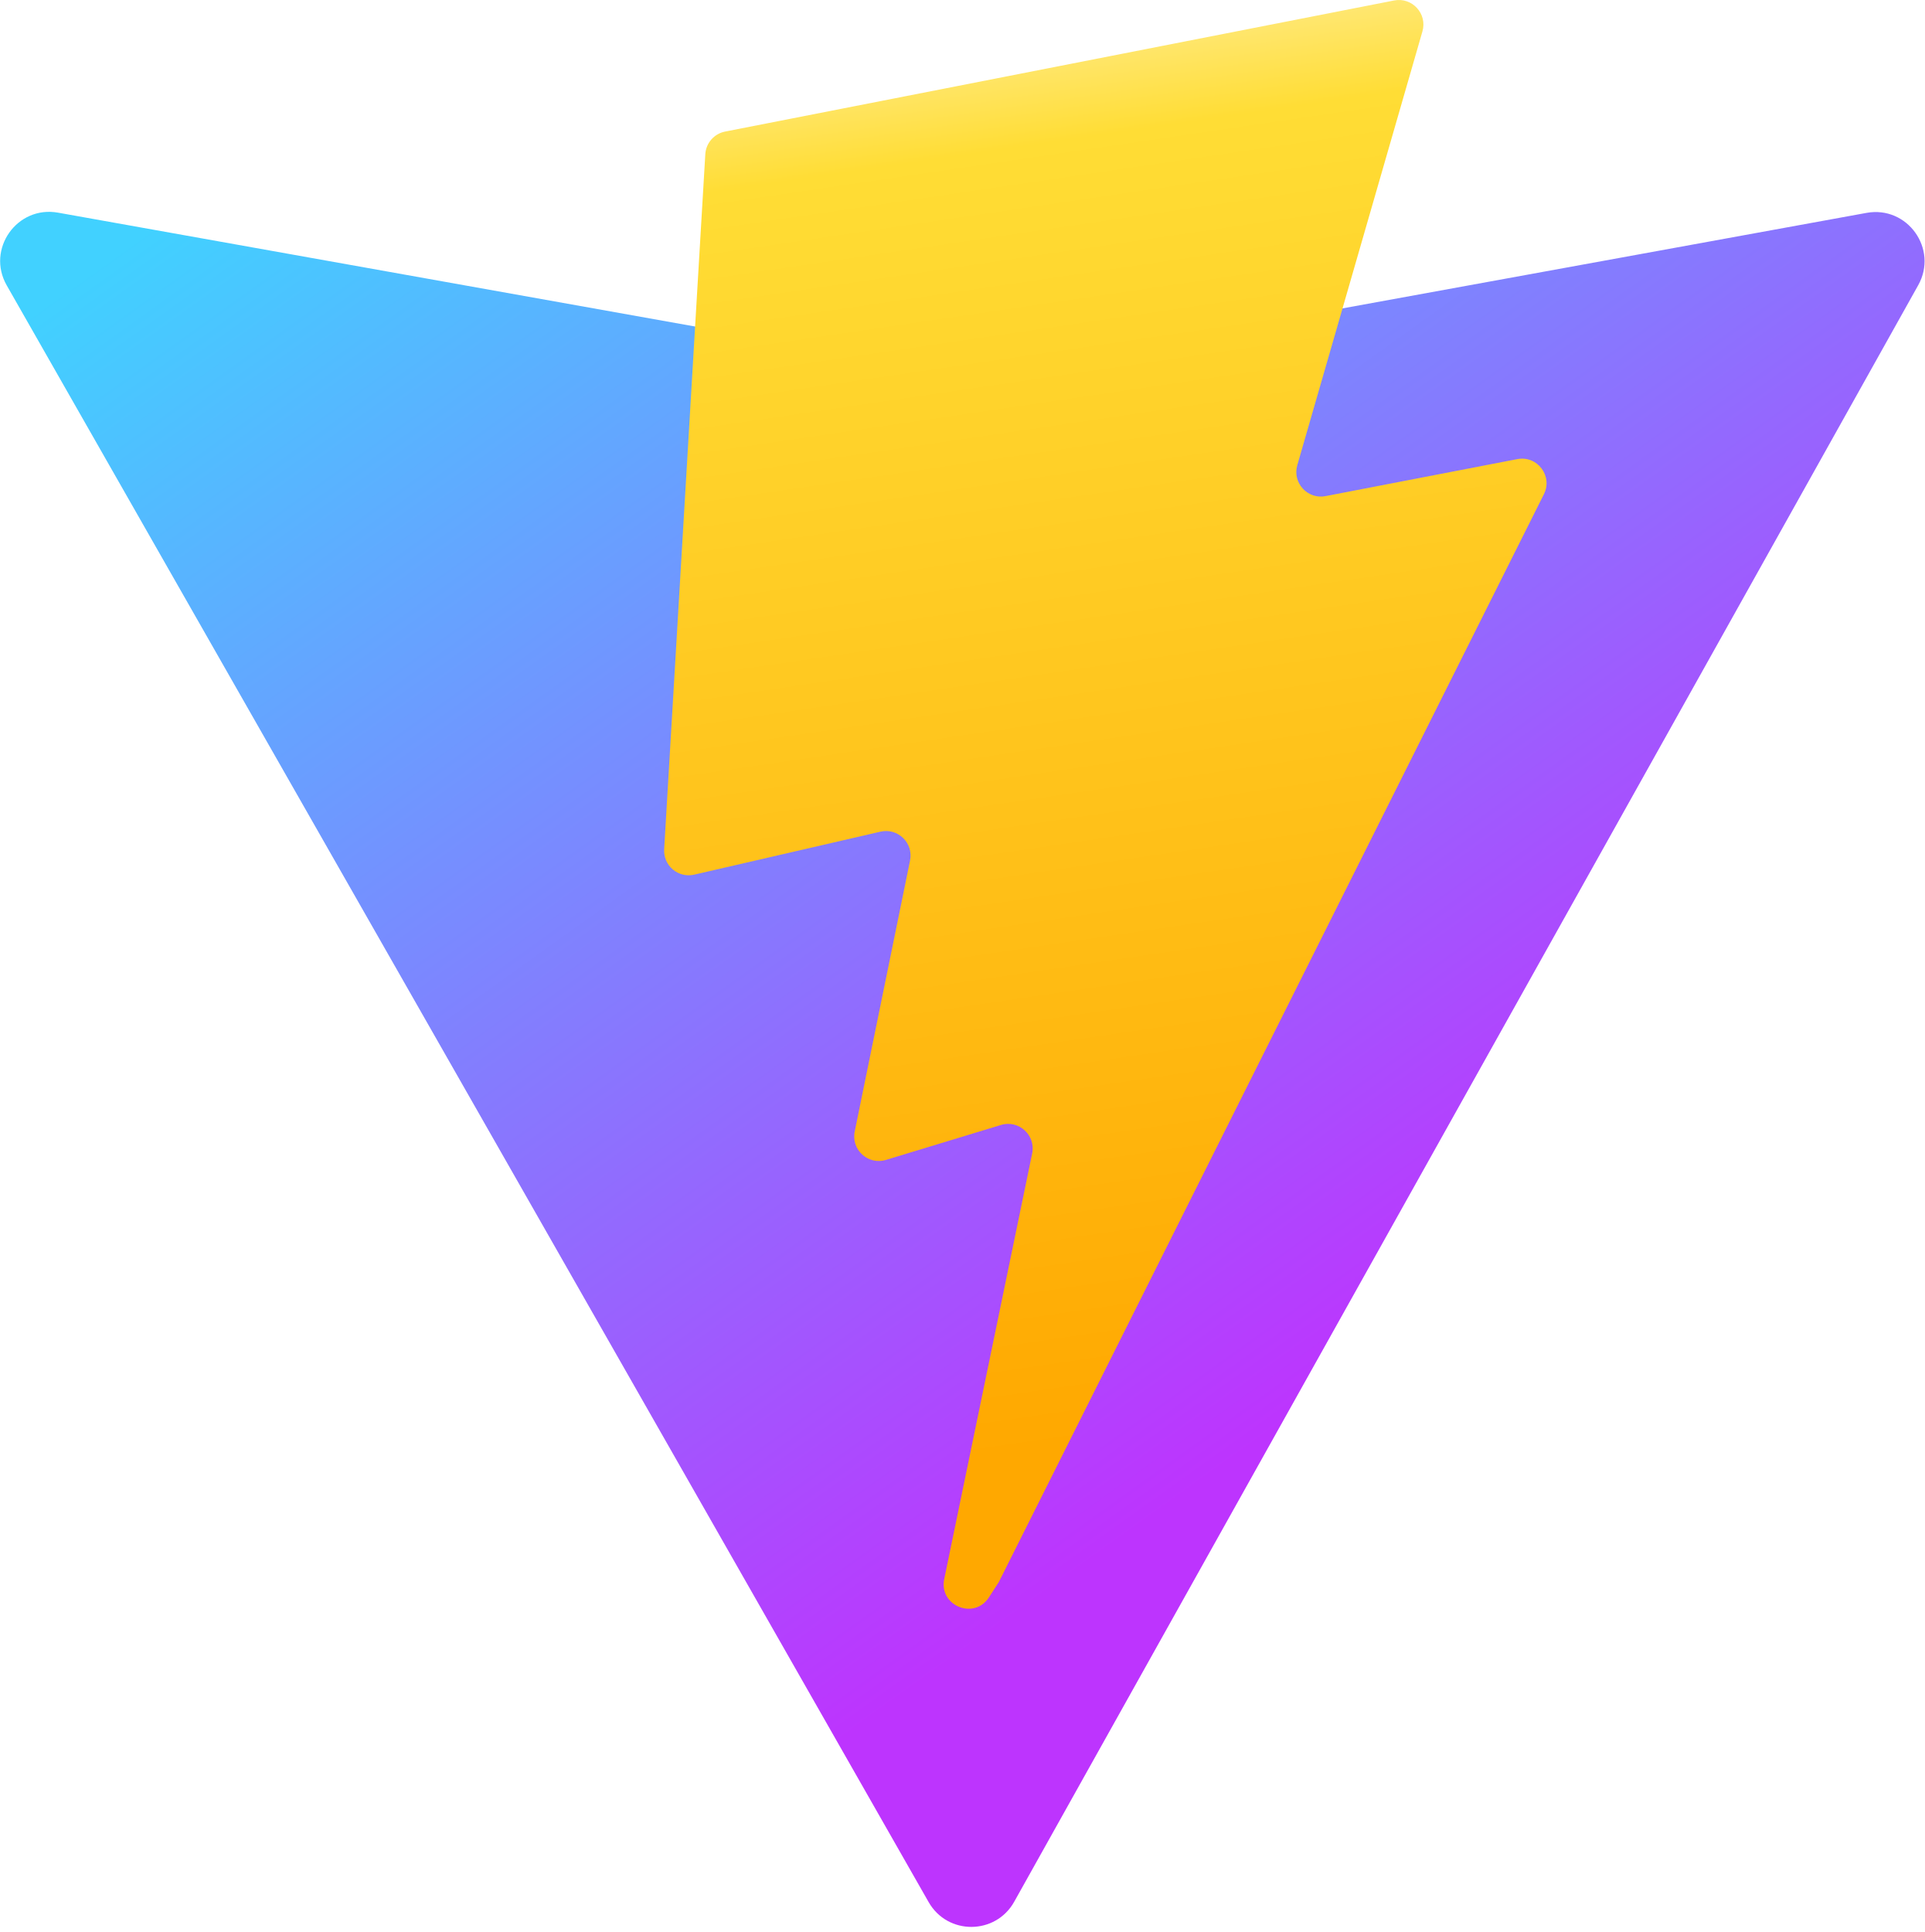
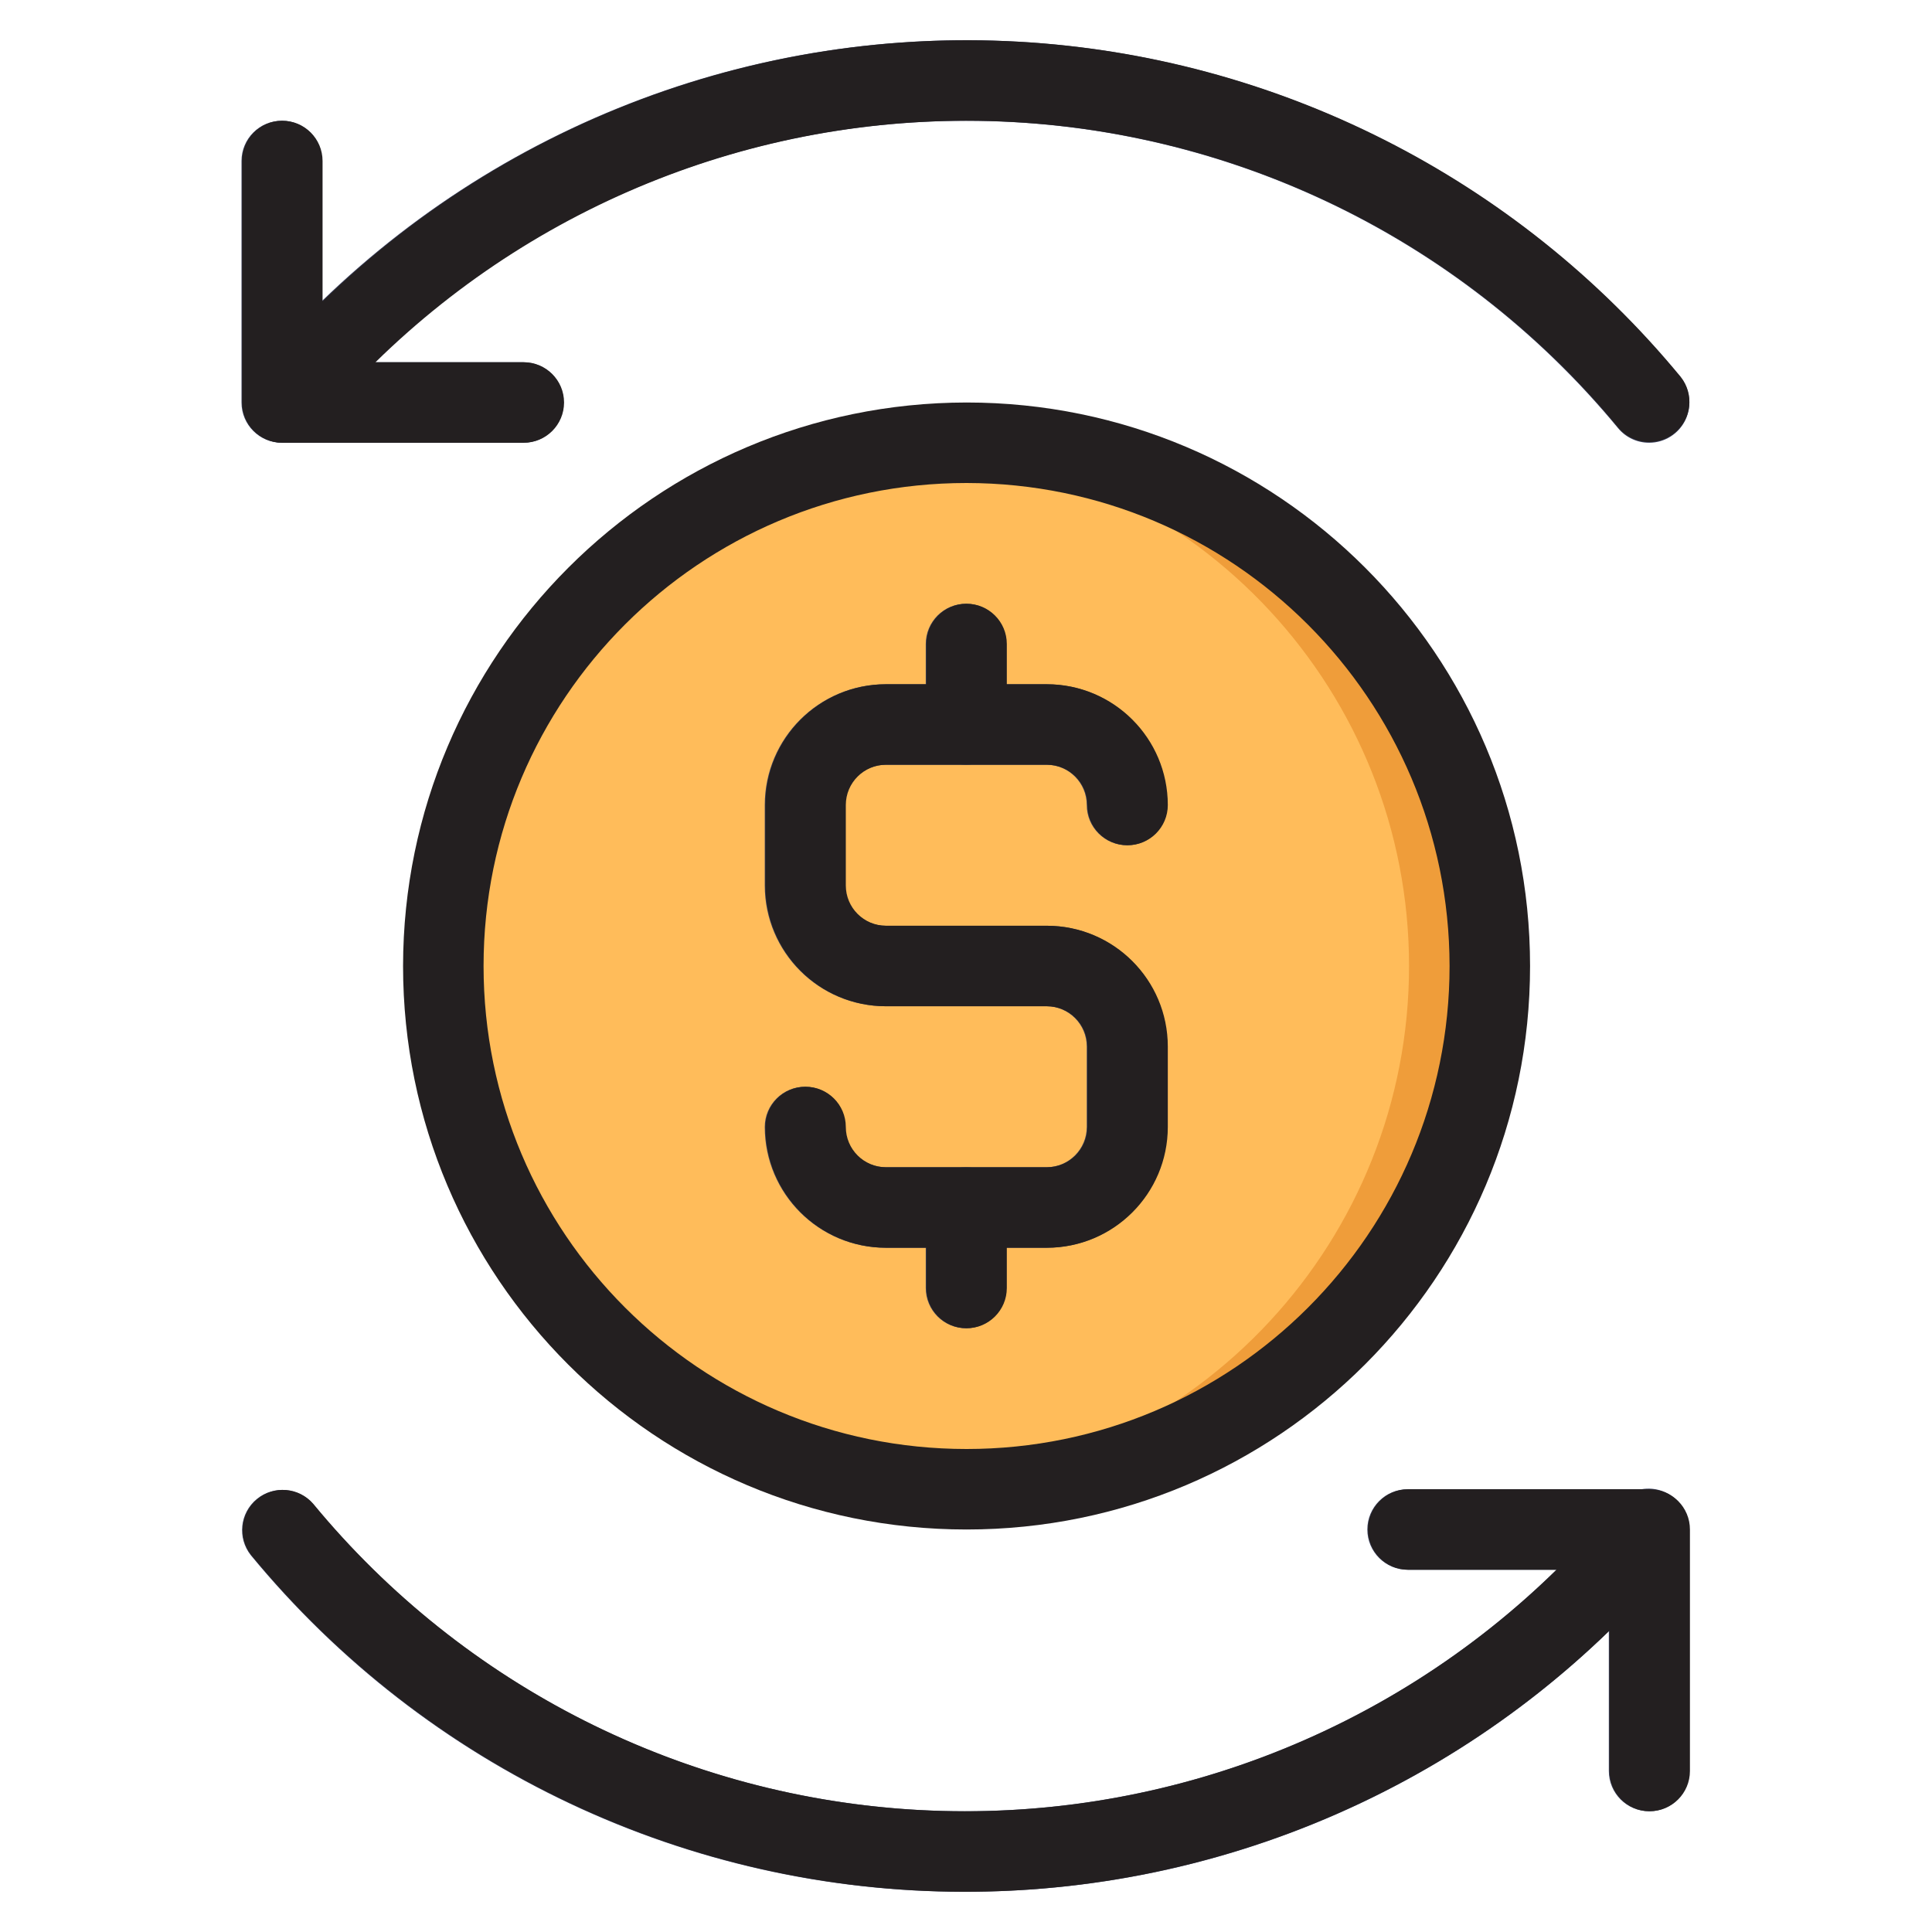
- <svg xmlns="http://www.w3.org/2000/svg" aria-hidden="true" role="img" class="iconify iconify--logos" width="31.88" height="32" preserveAspectRatio="xMidYMid meet" viewBox="0 0 256 257">
+ <svg xmlns="http://www.w3.org/2000/svg" viewBox="0 0 48 48">
  <defs>
-     <linearGradient id="IconifyId1813088fe1fbc01fb466" x1="-.828%" x2="57.636%" y1="7.652%" y2="78.411%">
-       <stop offset="0%" stop-color="#41D1FF" />
-       <stop offset="100%" stop-color="#BD34FE" />
-     </linearGradient>
-     <linearGradient id="IconifyId1813088fe1fbc01fb467" x1="43.376%" x2="50.316%" y1="2.242%" y2="89.03%">
-       <stop offset="0%" stop-color="#FFEA83" />
-       <stop offset="8.333%" stop-color="#FFDD35" />
-       <stop offset="100%" stop-color="#FFA800" />
-     </linearGradient>
+     <style>.cls-3{fill:#3d4360}.cls-4{fill:#231f20}</style>
  </defs>
-   <path fill="url(#IconifyId1813088fe1fbc01fb466)" d="M255.153 37.938L134.897 252.976c-2.483 4.44-8.862 4.466-11.382.048L.875 37.958c-2.746-4.814 1.371-10.646 6.827-9.67l120.385 21.517a6.537 6.537 0 0 0 2.322-.004l117.867-21.483c5.438-.991 9.574 4.796 6.877 9.62Z" />
-   <path fill="url(#IconifyId1813088fe1fbc01fb467)" d="M185.432.063L96.44 17.501a3.268 3.268 0 0 0-2.634 3.014l-5.474 92.456a3.268 3.268 0 0 0 3.997 3.378l24.777-5.718c2.318-.535 4.413 1.507 3.936 3.838l-7.361 36.047c-.495 2.426 1.782 4.5 4.151 3.78l15.304-4.649c2.372-.72 4.652 1.36 4.15 3.788l-11.698 56.621c-.732 3.542 3.979 5.473 5.943 2.437l1.313-2.028l72.516-144.72c1.215-2.423-.88-5.186-3.54-4.672l-25.505 4.922c-2.396.462-4.435-1.77-3.759-4.114l16.646-57.705c.677-2.35-1.37-4.583-3.769-4.113Z" />
+   <g id="Cash_Flow" data-name="Cash Flow">
+     <circle cx="24" cy="24" r="13" style="fill:#ffbc5a" />
+     <path d="M24 11c-.338 0-.669.025-1 .05a12.987 12.987 0 0 1 0 25.9c.331.025.662.05 1 .05a13 13 0 0 0 0-26z" style="fill:#ef9d3a" />
+     <path class="cls-3" d="M40.972 11a.997.997 0 0 1-.772-.363 21.002 21.002 0 0 0-32.4 0 1 1 0 0 1-1.542-1.274 23.002 23.002 0 0 1 35.485 0A1 1 0 0 1 40.972 11zM26 31h-4a3.003 3.003 0 0 1-3-3 1 1 0 0 1 2 0 1.001 1.001 0 0 0 1 1h4a1.001 1.001 0 0 0 1-1v-2a1.001 1.001 0 0 0-1-1h-4a3.003 3.003 0 0 1-3-3v-2a3.003 3.003 0 0 1 3-3h4a3.003 3.003 0 0 1 3 3 1 1 0 0 1-2 0 1.001 1.001 0 0 0-1-1h-4a1.001 1.001 0 0 0-1 1v2a1.001 1.001 0 0 0 1 1h4a3.003 3.003 0 0 1 3 3v2a3.003 3.003 0 0 1-3 3z" />
+     <path class="cls-3" d="M24 19a1 1 0 0 1-1-1v-2a1 1 0 0 1 2 0v2a1 1 0 0 1-1 1zM24 33a1 1 0 0 1-1-1v-2a1 1 0 0 1 2 0v2a1 1 0 0 1-1 1zM13 11H7a1 1 0 0 1-1-1V4a1 1 0 0 1 2 0v5h5a1 1 0 0 1 0 2zM23.971 47A22.94 22.94 0 0 1 6.23 38.637a1 1 0 0 1 1.542-1.273 21.002 21.002 0 0 0 32.4 0 1 1 0 1 1 1.542 1.273A22.939 22.939 0 0 1 23.971 47z" />
+     <path class="cls-3" d="M40.971 45a1 1 0 0 1-1-1v-5h-5a1 1 0 0 1 0-2h6a1 1 0 0 1 1 1v6a1 1 0 0 1-1 1z" />
+     <path class="cls-4" d="M10.014 24a14 14 0 1 0 14-14 14.016 14.016 0 0 0-14 14zm26 0a12 12 0 1 1-12-12 12.014 12.014 0 0 1 12 12z" />
+     <path class="cls-4" d="M23.014 16v1h-1a3.003 3.003 0 0 0-3 3v2a3.003 3.003 0 0 0 3 3h4a1.001 1.001 0 0 1 1 1v2a1.001 1.001 0 0 1-1 1h-4a1.001 1.001 0 0 1-1-1 1 1 0 0 0-2 0 3.003 3.003 0 0 0 3 3h1v1a1 1 0 0 0 2 0v-1h1a3.003 3.003 0 0 0 3-3v-2a3.003 3.003 0 0 0-3-3h-4a1.001 1.001 0 0 1-1-1v-2a1.001 1.001 0 0 1 1-1h4a1.001 1.001 0 0 1 1 1 1 1 0 0 0 2 0 3.003 3.003 0 0 0-3-3h-1v-1a1 1 0 1 0-2 0zM7.014 11h6a1 1 0 1 0 0-2H9.328a20.99 20.99 0 0 1 30.887 1.636 1 1 0 0 0 1.542-1.273A22.99 22.99 0 0 0 8.014 7.487V4a1 1 0 1 0-2 0v6a1 1 0 0 0 1 1zM40.986 37h-6a1 1 0 0 0 0 2h3.686a20.989 20.989 0 0 1-30.887-1.636 1 1 0 0 0-1.542 1.273 22.988 22.988 0 0 0 33.743 1.875V44a1 1 0 0 0 2 0v-6a1 1 0 0 0-1-1z" />
+   </g>
</svg>
